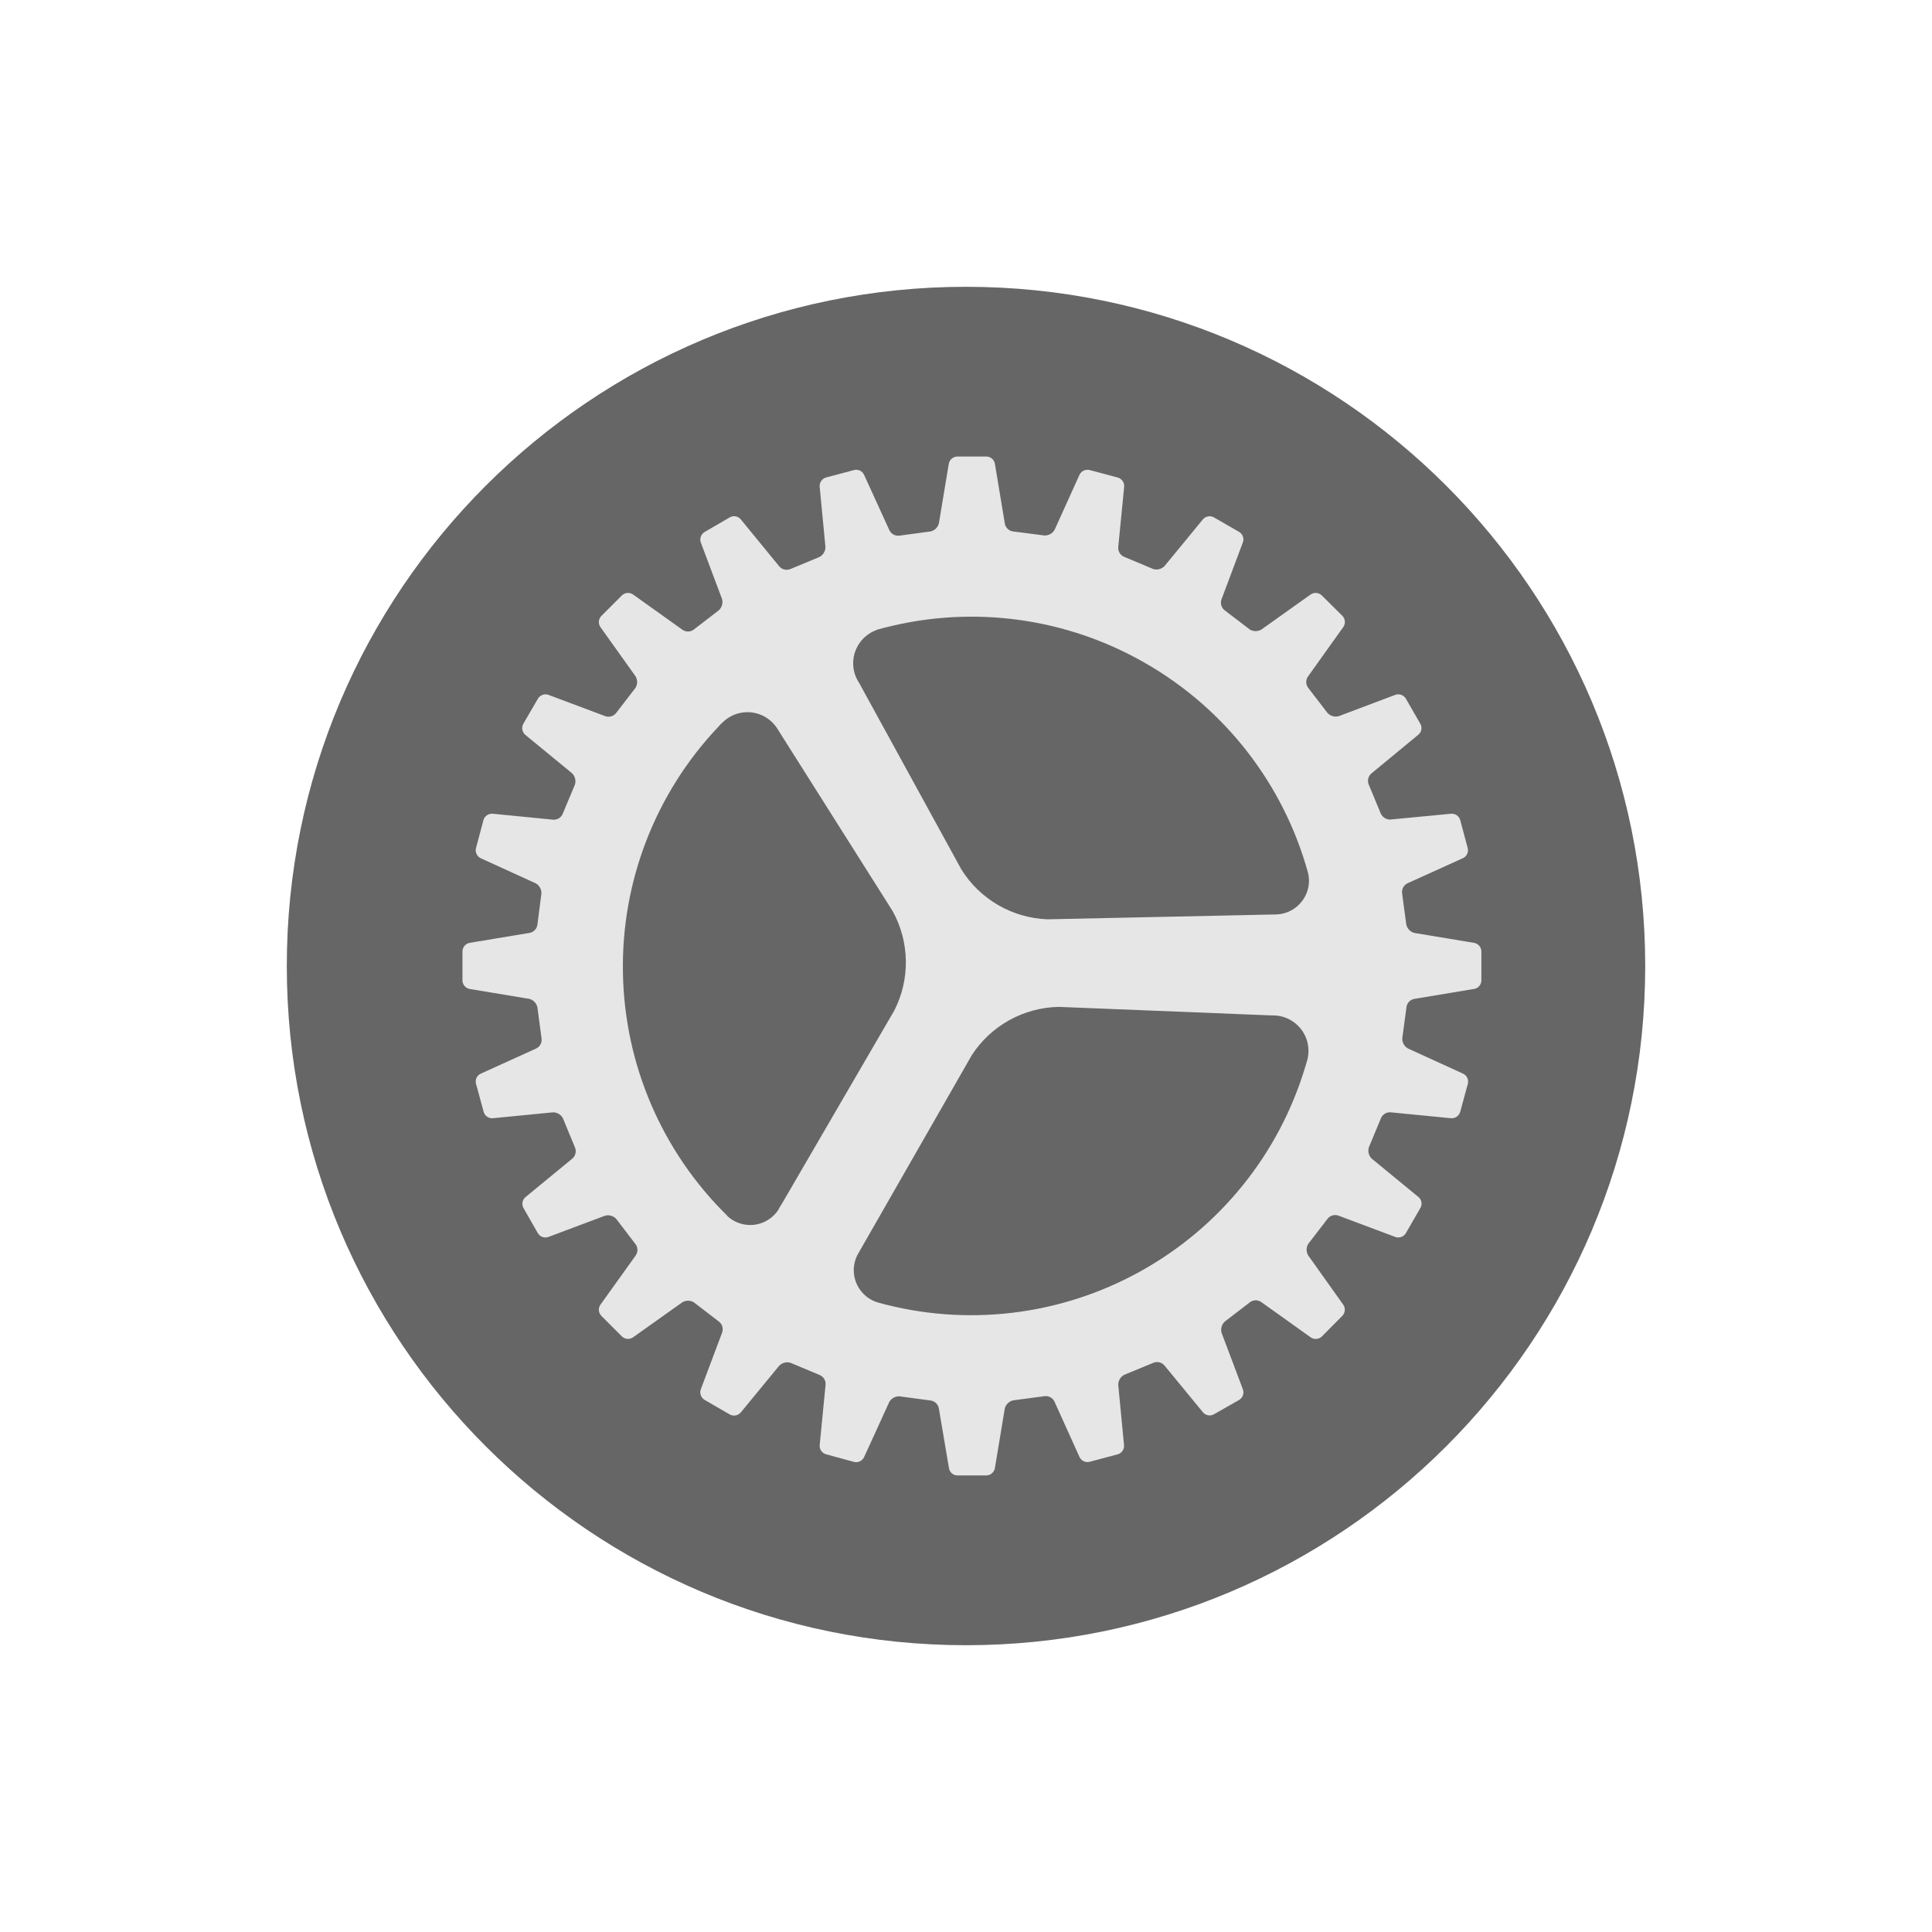
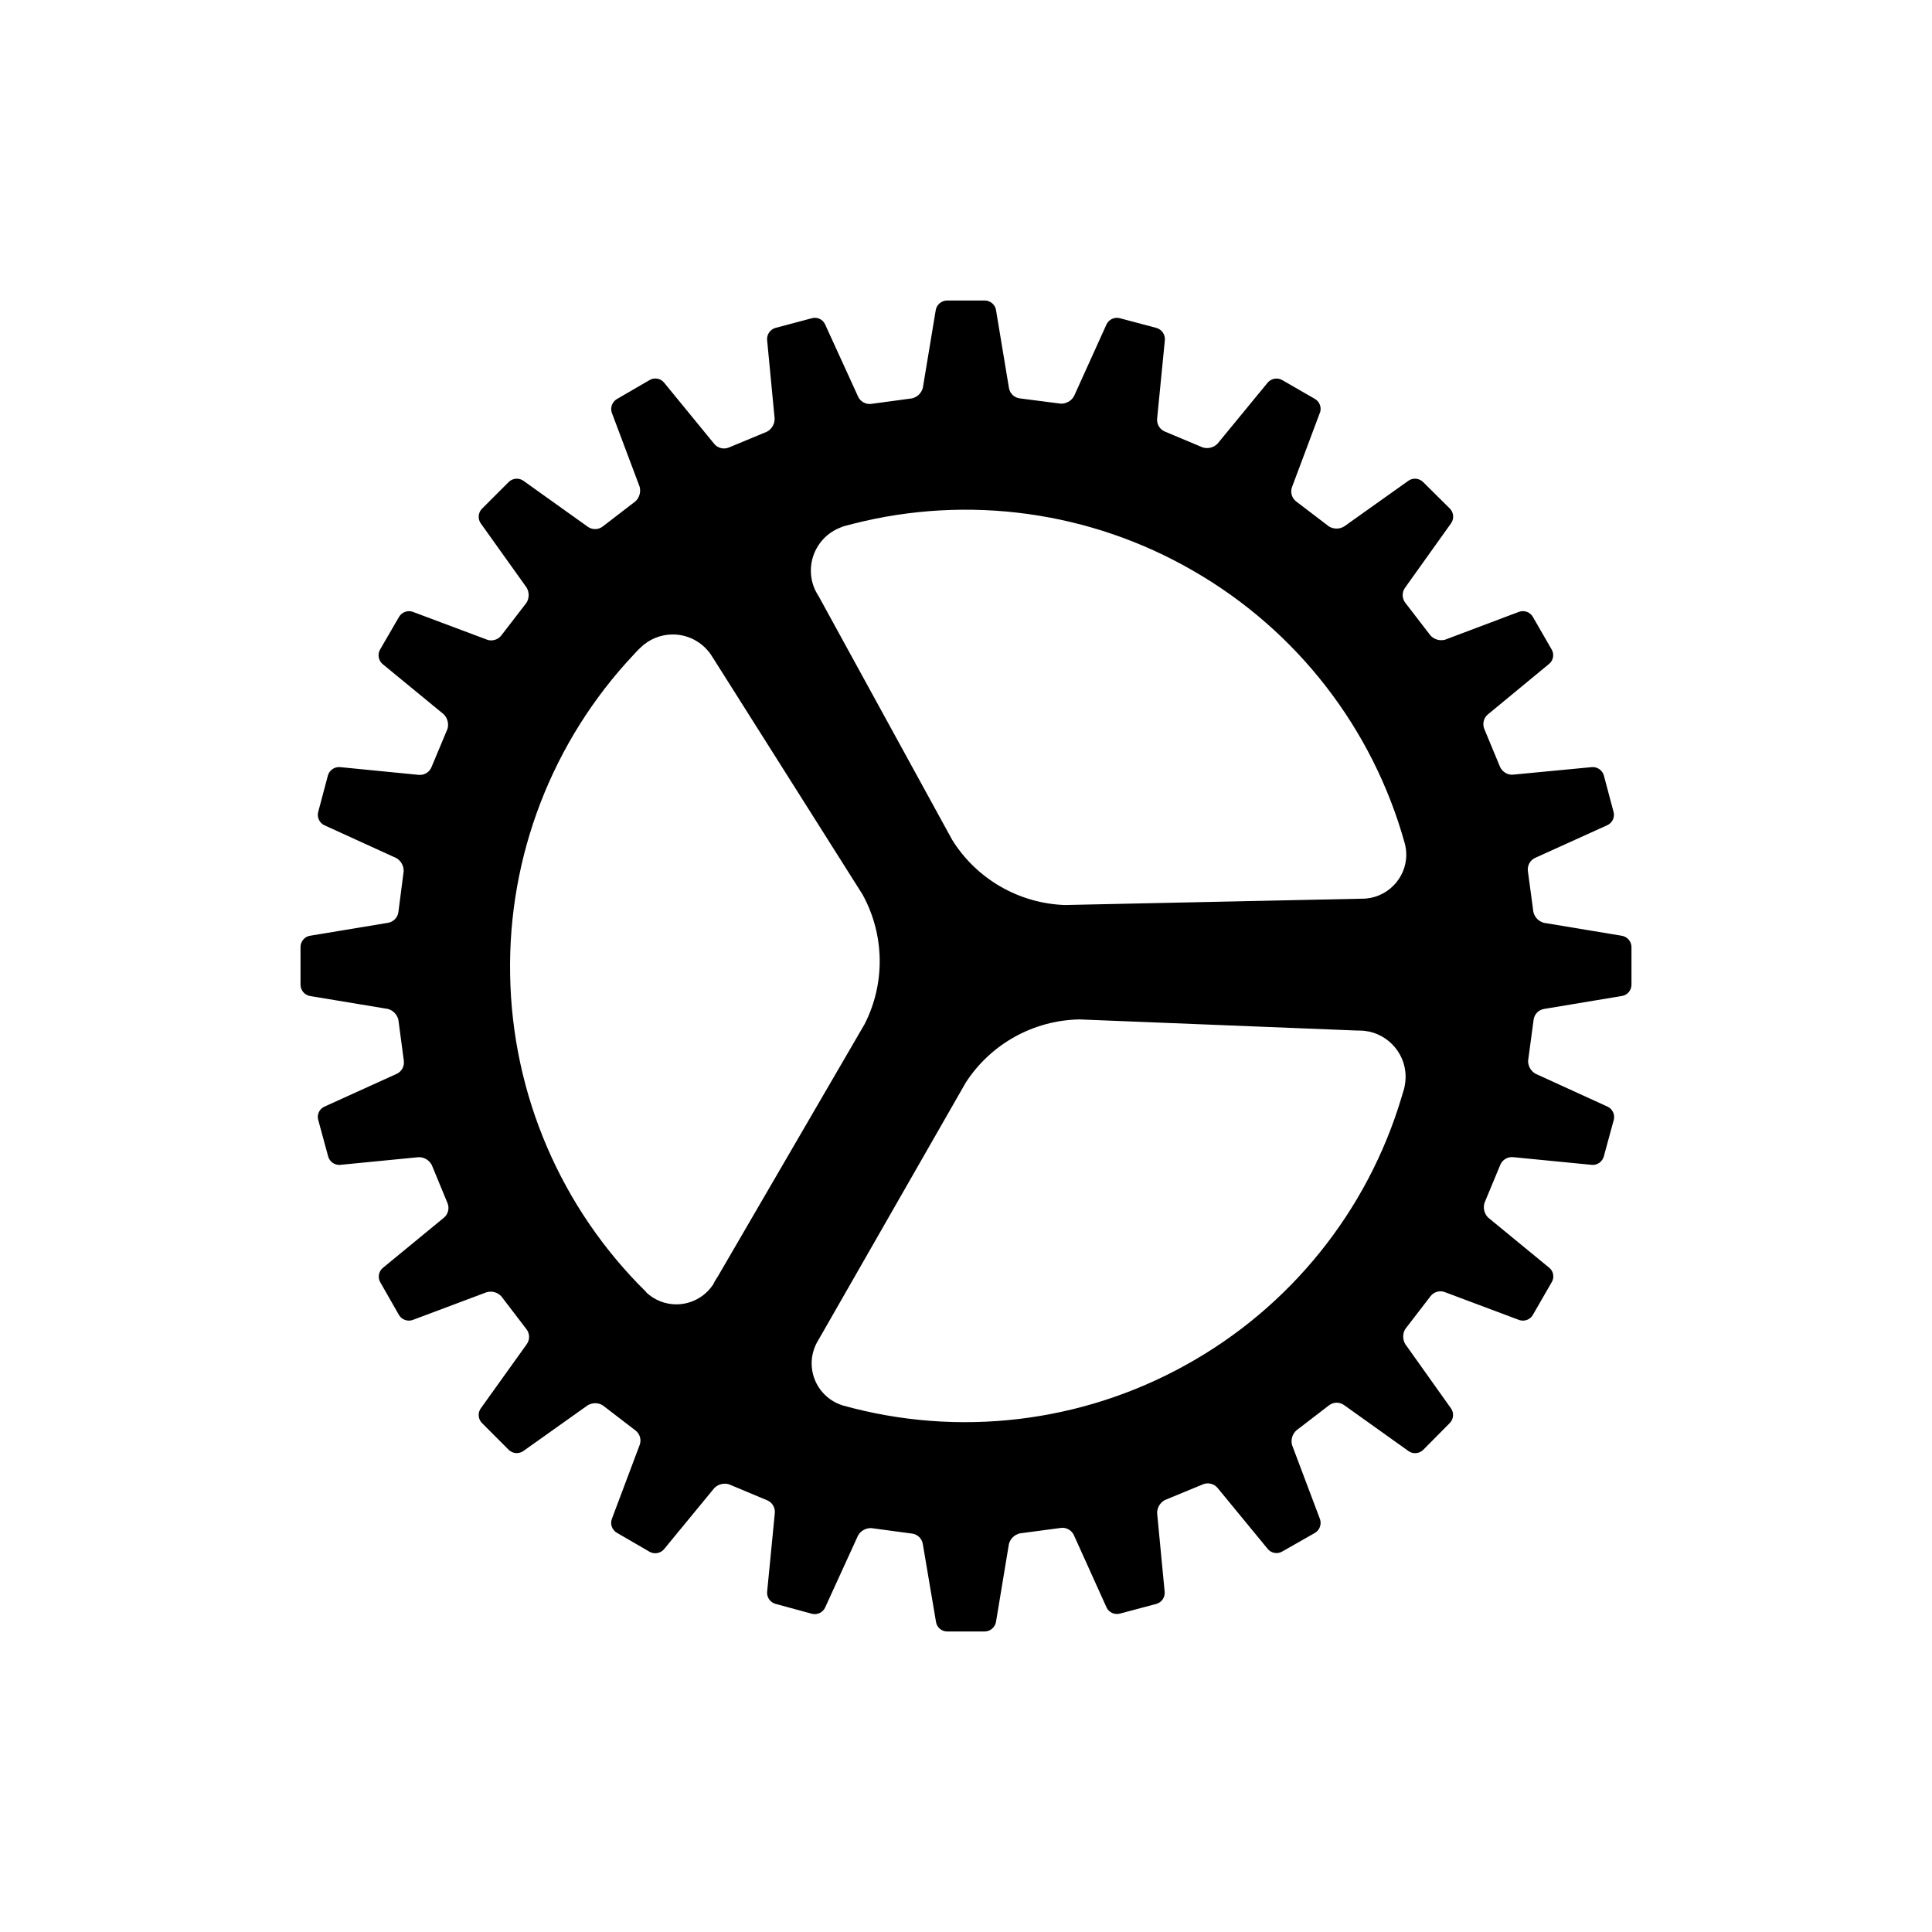
<svg xmlns="http://www.w3.org/2000/svg" width="100%" height="100%" viewBox="0 0 64 64" version="1.1" xml:space="preserve" style="fill-rule:evenodd;clip-rule:evenodd;stroke-linejoin:round;stroke-miterlimit:2;">
-   <g transform="matrix(1.28571,0,0,1.28571,-24.1009,-23.2942)">
-     <g transform="matrix(1.09381,0,0,1.09381,-6.68314,-7.31055)">
-       <circle cx="46.002" cy="46.002" r="15.999" style="fill:rgb(102,102,102);" />
-     </g>
-     <g transform="matrix(1.09381,0,0,1.09381,-6.68314,-7.31055)">
-       <path d="M52.525,36.02L52.022,37.361C51.985,37.456 52.016,37.565 52.098,37.626L52.688,38.076C52.771,38.126 52.876,38.126 52.96,38.076L54.124,37.248C54.204,37.195 54.311,37.205 54.381,37.271L54.872,37.758C54.937,37.829 54.945,37.936 54.891,38.015L54.06,39.179C54,39.261 54.002,39.372 54.063,39.451L54.517,40.041C54.584,40.114 54.686,40.143 54.782,40.117L56.116,39.614C56.208,39.582 56.31,39.618 56.361,39.701L56.705,40.298C56.752,40.382 56.733,40.489 56.66,40.551L55.556,41.462C55.477,41.525 55.45,41.634 55.488,41.727L55.772,42.411C55.81,42.498 55.912,42.562 56.006,42.551L57.431,42.415C57.527,42.409 57.615,42.47 57.643,42.562L57.82,43.227C57.844,43.322 57.796,43.421 57.707,43.462L56.407,44.051C56.315,44.092 56.261,44.19 56.274,44.289L56.373,45.026C56.395,45.122 56.467,45.197 56.562,45.223L57.972,45.457C58.067,45.475 58.138,45.557 58.142,45.654L58.142,46.345C58.139,46.443 58.068,46.526 57.972,46.542L56.566,46.776C56.466,46.792 56.389,46.873 56.377,46.973L56.278,47.71C56.276,47.806 56.327,47.896 56.411,47.944L57.711,48.538C57.799,48.579 57.846,48.677 57.824,48.772L57.643,49.437C57.616,49.531 57.528,49.594 57.431,49.588L56.01,49.449C55.91,49.438 55.814,49.495 55.776,49.588L55.492,50.272C55.463,50.366 55.488,50.468 55.556,50.537L56.66,51.444C56.736,51.505 56.755,51.618 56.705,51.701L56.361,52.298C56.31,52.381 56.208,52.417 56.116,52.385L54.778,51.883C54.684,51.847 54.577,51.878 54.517,51.958L54.063,52.548C54.013,52.631 54.013,52.736 54.063,52.82L54.891,53.984C54.944,54.064 54.934,54.171 54.868,54.241L54.381,54.732C54.31,54.797 54.203,54.805 54.124,54.751L52.96,53.92C52.879,53.861 52.767,53.862 52.688,53.924L52.098,54.377C52.025,54.444 51.996,54.546 52.022,54.642L52.525,55.976C52.557,56.068 52.521,56.17 52.438,56.222L51.841,56.562C51.758,56.609 51.652,56.592 51.588,56.52L50.681,55.417C50.618,55.338 50.509,55.31 50.416,55.348L49.728,55.632C49.642,55.678 49.588,55.768 49.588,55.866L49.724,57.287C49.733,57.384 49.673,57.473 49.581,57.503L48.912,57.681C48.818,57.704 48.719,57.658 48.677,57.571L48.088,56.267C48.047,56.175 47.949,56.121 47.85,56.135L47.113,56.233C47.017,56.255 46.942,56.328 46.916,56.422L46.682,57.832C46.664,57.927 46.582,57.998 46.485,58.002L45.797,58.002C45.7,58 45.617,57.928 45.601,57.832L45.363,56.426C45.347,56.327 45.269,56.25 45.17,56.237L44.433,56.138C44.335,56.135 44.244,56.186 44.195,56.271L43.601,57.571C43.56,57.659 43.462,57.706 43.367,57.684L42.702,57.503C42.61,57.475 42.549,57.387 42.555,57.291L42.694,55.866C42.703,55.767 42.646,55.673 42.555,55.636L41.867,55.348C41.773,55.32 41.671,55.347 41.602,55.417L40.695,56.52C40.631,56.594 40.523,56.613 40.438,56.566L39.845,56.222C39.76,56.172 39.722,56.069 39.754,55.976L40.257,54.638C40.292,54.544 40.261,54.438 40.181,54.377L39.591,53.924C39.508,53.873 39.403,53.873 39.319,53.924L38.155,54.751C38.075,54.804 37.968,54.795 37.898,54.729L37.411,54.241C37.344,54.171 37.335,54.064 37.388,53.984L38.219,52.824C38.279,52.742 38.277,52.631 38.216,52.552L37.762,51.958C37.696,51.887 37.595,51.858 37.501,51.883L36.163,52.385C36.071,52.417 35.969,52.381 35.918,52.298L35.577,51.701C35.531,51.617 35.55,51.511 35.623,51.448L36.726,50.541C36.804,50.477 36.83,50.369 36.791,50.276L36.507,49.588C36.461,49.502 36.371,49.448 36.273,49.449L34.852,49.588C34.755,49.594 34.666,49.531 34.64,49.437L34.459,48.772C34.435,48.677 34.483,48.578 34.572,48.538L35.872,47.948C35.964,47.907 36.018,47.81 36.004,47.71L35.906,46.973C35.884,46.878 35.812,46.802 35.717,46.776L34.307,46.542C34.214,46.523 34.144,46.441 34.141,46.345L34.141,45.658C34.141,45.559 34.217,45.472 34.307,45.457L35.717,45.223C35.816,45.207 35.893,45.129 35.906,45.03L36.001,44.293C36.004,44.196 35.953,44.104 35.868,44.055L34.568,43.462C34.482,43.419 34.436,43.321 34.459,43.227L34.636,42.562C34.664,42.469 34.755,42.407 34.852,42.415L36.273,42.555C36.372,42.564 36.466,42.507 36.503,42.415L36.791,41.727C36.819,41.633 36.792,41.531 36.723,41.462L35.619,40.555C35.546,40.491 35.527,40.383 35.574,40.298L35.918,39.705C35.968,39.621 36.071,39.582 36.163,39.614L37.505,40.117C37.592,40.151 37.705,40.117 37.762,40.041L38.216,39.451C38.267,39.369 38.268,39.264 38.219,39.179L37.388,38.015C37.335,37.935 37.344,37.828 37.411,37.758L37.898,37.271C37.968,37.205 38.075,37.195 38.155,37.248L39.319,38.079C39.4,38.139 39.512,38.137 39.591,38.076L40.181,37.622C40.252,37.556 40.281,37.455 40.257,37.361L39.754,36.023C39.724,35.933 39.76,35.832 39.841,35.781L40.438,35.434C40.523,35.385 40.632,35.404 40.695,35.479L41.602,36.587C41.666,36.664 41.774,36.69 41.867,36.651L42.551,36.367C42.637,36.321 42.691,36.231 42.691,36.133L42.555,34.712C42.547,34.615 42.609,34.524 42.702,34.496L43.367,34.319C43.462,34.295 43.561,34.343 43.601,34.432L44.195,35.732C44.236,35.824 44.333,35.878 44.433,35.865L45.166,35.766C45.262,35.745 45.337,35.672 45.363,35.577L45.597,34.168C45.616,34.074 45.698,34.005 45.794,34.001L46.482,34.001C46.58,34.001 46.667,34.077 46.682,34.168L46.916,35.577C46.932,35.677 47.013,35.754 47.113,35.766L47.85,35.861C47.947,35.864 48.039,35.813 48.088,35.729L48.677,34.428C48.72,34.342 48.818,34.296 48.912,34.319L49.577,34.496C49.672,34.523 49.735,34.614 49.728,34.712L49.588,36.133C49.579,36.232 49.636,36.326 49.728,36.364L50.412,36.651C50.506,36.679 50.608,36.653 50.677,36.583L51.584,35.479C51.648,35.406 51.756,35.387 51.841,35.434L52.438,35.778C52.521,35.829 52.557,35.932 52.525,36.023L52.525,36.02ZM50.242,38.877C48.388,37.803 46.185,37.498 44.108,38.027C43.722,38.125 43.945,38.072 43.945,38.072C43.59,38.174 43.344,38.501 43.344,38.871C43.344,39.024 43.386,39.174 43.465,39.304C43.545,39.434 43.31,39.017 43.481,39.327L45.892,43.726C46.33,44.431 47.092,44.872 47.922,44.902L53.273,44.788C53.602,44.785 53.273,44.788 53.273,44.788C53.278,44.788 53.282,44.788 53.287,44.788C53.722,44.788 54.081,44.43 54.081,43.995C54.081,43.928 54.072,43.862 54.056,43.798C53.481,41.721 52.11,39.952 50.242,38.877M50.11,53.194C51.985,52.156 53.381,50.424 53.995,48.371C54.109,47.993 54.041,48.213 54.041,48.213C54.06,48.142 54.069,48.07 54.069,47.997C54.069,47.541 53.694,47.166 53.238,47.166C53.236,47.166 53.205,47.166 53.205,47.166L48.19,46.965C47.36,46.979 46.589,47.406 46.138,48.103L43.481,52.744C43.314,53.032 43.481,52.744 43.481,52.744C43.401,52.871 43.358,53.018 43.358,53.167C43.358,53.517 43.589,53.827 43.923,53.927C44.257,54.028 43.605,53.84 43.923,53.927C46.001,54.506 48.225,54.242 50.11,53.194M40.374,51.886C40.521,52.025 40.716,52.103 40.918,52.103C41.213,52.103 41.484,51.939 41.621,51.678C41.758,51.418 41.458,51.966 41.621,51.678L44.312,47.052C44.69,46.314 44.675,45.434 44.274,44.709L41.591,40.464C41.402,40.166 41.576,40.442 41.576,40.442C41.428,40.183 41.152,40.023 40.854,40.023C40.634,40.023 40.424,40.11 40.268,40.264C40.112,40.419 40.423,40.094 40.151,40.385C38.682,41.944 37.881,44.019 37.921,46.16C37.956,48.316 38.839,50.373 40.377,51.883L40.374,51.886Z" style="fill:rgb(230,230,230);fill-rule:nonzero;" />
-     </g>
+   <g transform="matrix(1.83699,0,0,1.83699,-52.7617,-52.5045)">
+     <path d="M52.525,36.02L52.022,37.361C51.985,37.456 52.016,37.565 52.098,37.626L52.688,38.076C52.771,38.126 52.876,38.126 52.96,38.076L54.124,37.248C54.204,37.195 54.311,37.205 54.381,37.271L54.872,37.758C54.937,37.829 54.945,37.936 54.891,38.015L54.06,39.179C54,39.261 54.002,39.372 54.063,39.451L54.517,40.041C54.584,40.114 54.686,40.143 54.782,40.117L56.116,39.614C56.208,39.582 56.31,39.618 56.361,39.701L56.705,40.298C56.752,40.382 56.733,40.489 56.66,40.551L55.556,41.462C55.477,41.525 55.45,41.634 55.488,41.727L55.772,42.411C55.81,42.498 55.912,42.562 56.006,42.551L57.431,42.415C57.527,42.409 57.615,42.47 57.643,42.562L57.82,43.227C57.844,43.322 57.796,43.421 57.707,43.462L56.407,44.051C56.315,44.092 56.261,44.19 56.274,44.289L56.373,45.026C56.395,45.122 56.467,45.197 56.562,45.223L57.972,45.457C58.067,45.475 58.138,45.557 58.142,45.654L58.142,46.345C58.139,46.443 58.068,46.526 57.972,46.542L56.566,46.776C56.466,46.792 56.389,46.873 56.377,46.973L56.278,47.71C56.276,47.806 56.327,47.896 56.411,47.944L57.711,48.538C57.799,48.579 57.846,48.677 57.824,48.772L57.643,49.437C57.616,49.531 57.528,49.594 57.431,49.588L56.01,49.449C55.91,49.438 55.814,49.495 55.776,49.588L55.492,50.272C55.463,50.366 55.488,50.468 55.556,50.537L56.66,51.444C56.736,51.505 56.755,51.618 56.705,51.701L56.361,52.298C56.31,52.381 56.208,52.417 56.116,52.385L54.778,51.883C54.684,51.847 54.577,51.878 54.517,51.958L54.063,52.548C54.013,52.631 54.013,52.736 54.063,52.82L54.891,53.984C54.944,54.064 54.934,54.171 54.868,54.241L54.381,54.732C54.31,54.797 54.203,54.805 54.124,54.751L52.96,53.92C52.879,53.861 52.767,53.862 52.688,53.924L52.098,54.377C52.025,54.444 51.996,54.546 52.022,54.642L52.525,55.976C52.557,56.068 52.521,56.17 52.438,56.222L51.841,56.562C51.758,56.609 51.652,56.592 51.588,56.52L50.681,55.417C50.618,55.338 50.509,55.31 50.416,55.348L49.728,55.632C49.642,55.678 49.588,55.768 49.588,55.866L49.724,57.287C49.733,57.384 49.673,57.473 49.581,57.503L48.912,57.681C48.818,57.704 48.719,57.658 48.677,57.571L48.088,56.267C48.047,56.175 47.949,56.121 47.85,56.135L47.113,56.233C47.017,56.255 46.942,56.328 46.916,56.422L46.682,57.832C46.664,57.927 46.582,57.998 46.485,58.002L45.797,58.002C45.7,58 45.617,57.928 45.601,57.832L45.363,56.426C45.347,56.327 45.269,56.25 45.17,56.237L44.433,56.138C44.335,56.135 44.244,56.186 44.195,56.271L43.601,57.571C43.56,57.659 43.462,57.706 43.367,57.684L42.702,57.503C42.61,57.475 42.549,57.387 42.555,57.291L42.694,55.866C42.703,55.767 42.646,55.673 42.555,55.636L41.867,55.348C41.773,55.32 41.671,55.347 41.602,55.417L40.695,56.52C40.631,56.594 40.523,56.613 40.438,56.566L39.845,56.222C39.76,56.172 39.722,56.069 39.754,55.976L40.257,54.638C40.292,54.544 40.261,54.438 40.181,54.377L39.591,53.924C39.508,53.873 39.403,53.873 39.319,53.924L38.155,54.751C38.075,54.804 37.968,54.795 37.898,54.729L37.411,54.241C37.344,54.171 37.335,54.064 37.388,53.984L38.219,52.824C38.279,52.742 38.277,52.631 38.216,52.552L37.762,51.958C37.696,51.887 37.595,51.858 37.501,51.883L36.163,52.385C36.071,52.417 35.969,52.381 35.918,52.298L35.577,51.701C35.531,51.617 35.55,51.511 35.623,51.448L36.726,50.541C36.804,50.477 36.83,50.369 36.791,50.276L36.507,49.588C36.461,49.502 36.371,49.448 36.273,49.449L34.852,49.588C34.755,49.594 34.666,49.531 34.64,49.437L34.459,48.772C34.435,48.677 34.483,48.578 34.572,48.538L35.872,47.948C35.964,47.907 36.018,47.81 36.004,47.71L35.906,46.973C35.884,46.878 35.812,46.802 35.717,46.776L34.307,46.542C34.214,46.523 34.144,46.441 34.141,46.345L34.141,45.658C34.141,45.559 34.217,45.472 34.307,45.457L35.717,45.223C35.816,45.207 35.893,45.129 35.906,45.03L36.001,44.293C36.004,44.196 35.953,44.104 35.868,44.055L34.568,43.462C34.482,43.419 34.436,43.321 34.459,43.227L34.636,42.562C34.664,42.469 34.755,42.407 34.852,42.415L36.273,42.555C36.372,42.564 36.466,42.507 36.503,42.415L36.791,41.727C36.819,41.633 36.792,41.531 36.723,41.462L35.619,40.555C35.546,40.491 35.527,40.383 35.574,40.298L35.918,39.705C35.968,39.621 36.071,39.582 36.163,39.614L37.505,40.117C37.592,40.151 37.705,40.117 37.762,40.041L38.216,39.451C38.267,39.369 38.268,39.264 38.219,39.179L37.388,38.015C37.335,37.935 37.344,37.828 37.411,37.758L37.898,37.271C37.968,37.205 38.075,37.195 38.155,37.248L39.319,38.079C39.4,38.139 39.512,38.137 39.591,38.076L40.181,37.622C40.252,37.556 40.281,37.455 40.257,37.361L39.754,36.023C39.724,35.933 39.76,35.832 39.841,35.781L40.438,35.434C40.523,35.385 40.632,35.404 40.695,35.479L41.602,36.587C41.666,36.664 41.774,36.69 41.867,36.651L42.551,36.367C42.637,36.321 42.691,36.231 42.691,36.133L42.555,34.712C42.547,34.615 42.609,34.524 42.702,34.496L43.367,34.319C43.462,34.295 43.561,34.343 43.601,34.432L44.195,35.732C44.236,35.824 44.333,35.878 44.433,35.865L45.166,35.766C45.262,35.745 45.337,35.672 45.363,35.577L45.597,34.168C45.616,34.074 45.698,34.005 45.794,34.001L46.482,34.001C46.58,34.001 46.667,34.077 46.682,34.168L46.916,35.577C46.932,35.677 47.013,35.754 47.113,35.766L47.85,35.861C47.947,35.864 48.039,35.813 48.088,35.729L48.677,34.428C48.72,34.342 48.818,34.296 48.912,34.319L49.577,34.496C49.672,34.523 49.735,34.614 49.728,34.712L49.588,36.133C49.579,36.232 49.636,36.326 49.728,36.364L50.412,36.651C50.506,36.679 50.608,36.653 50.677,36.583L51.584,35.479C51.648,35.406 51.756,35.387 51.841,35.434L52.438,35.778C52.521,35.829 52.557,35.932 52.525,36.023L52.525,36.02ZM50.242,38.877C48.388,37.803 46.185,37.498 44.108,38.027C43.722,38.125 43.945,38.072 43.945,38.072C43.59,38.174 43.344,38.501 43.344,38.871C43.344,39.024 43.386,39.174 43.465,39.304C43.545,39.434 43.31,39.017 43.481,39.327L45.892,43.726C46.33,44.431 47.092,44.872 47.922,44.902L53.273,44.788C53.602,44.785 53.273,44.788 53.273,44.788L53.287,44.788C53.722,44.788 54.081,44.43 54.081,43.995C54.081,43.928 54.072,43.862 54.056,43.798C53.481,41.721 52.11,39.952 50.242,38.877M50.11,53.194C51.985,52.156 53.381,50.424 53.995,48.371C54.109,47.993 54.041,48.213 54.041,48.213C54.06,48.142 54.069,48.07 54.069,47.997C54.069,47.541 53.694,47.166 53.238,47.166L53.205,47.166L48.19,46.965C47.36,46.979 46.589,47.406 46.138,48.103L43.481,52.744C43.314,53.032 43.481,52.744 43.481,52.744C43.401,52.871 43.358,53.018 43.358,53.167C43.358,53.517 43.589,53.827 43.923,53.927C44.257,54.028 43.605,53.84 43.923,53.927C46.001,54.506 48.225,54.242 50.11,53.194M40.374,51.886C40.521,52.025 40.716,52.103 40.918,52.103C41.213,52.103 41.484,51.939 41.621,51.678C41.758,51.418 41.458,51.966 41.621,51.678L44.312,47.052C44.69,46.314 44.675,45.434 44.274,44.709L41.591,40.464C41.402,40.166 41.576,40.442 41.576,40.442C41.428,40.183 41.152,40.023 40.854,40.023C40.634,40.023 40.424,40.11 40.268,40.264C40.112,40.419 40.423,40.094 40.151,40.385C38.682,41.944 37.881,44.019 37.921,46.16C37.956,48.316 38.839,50.373 40.377,51.883L40.374,51.886Z" style="fill-rule:nonzero;" />
  </g>
</svg>
